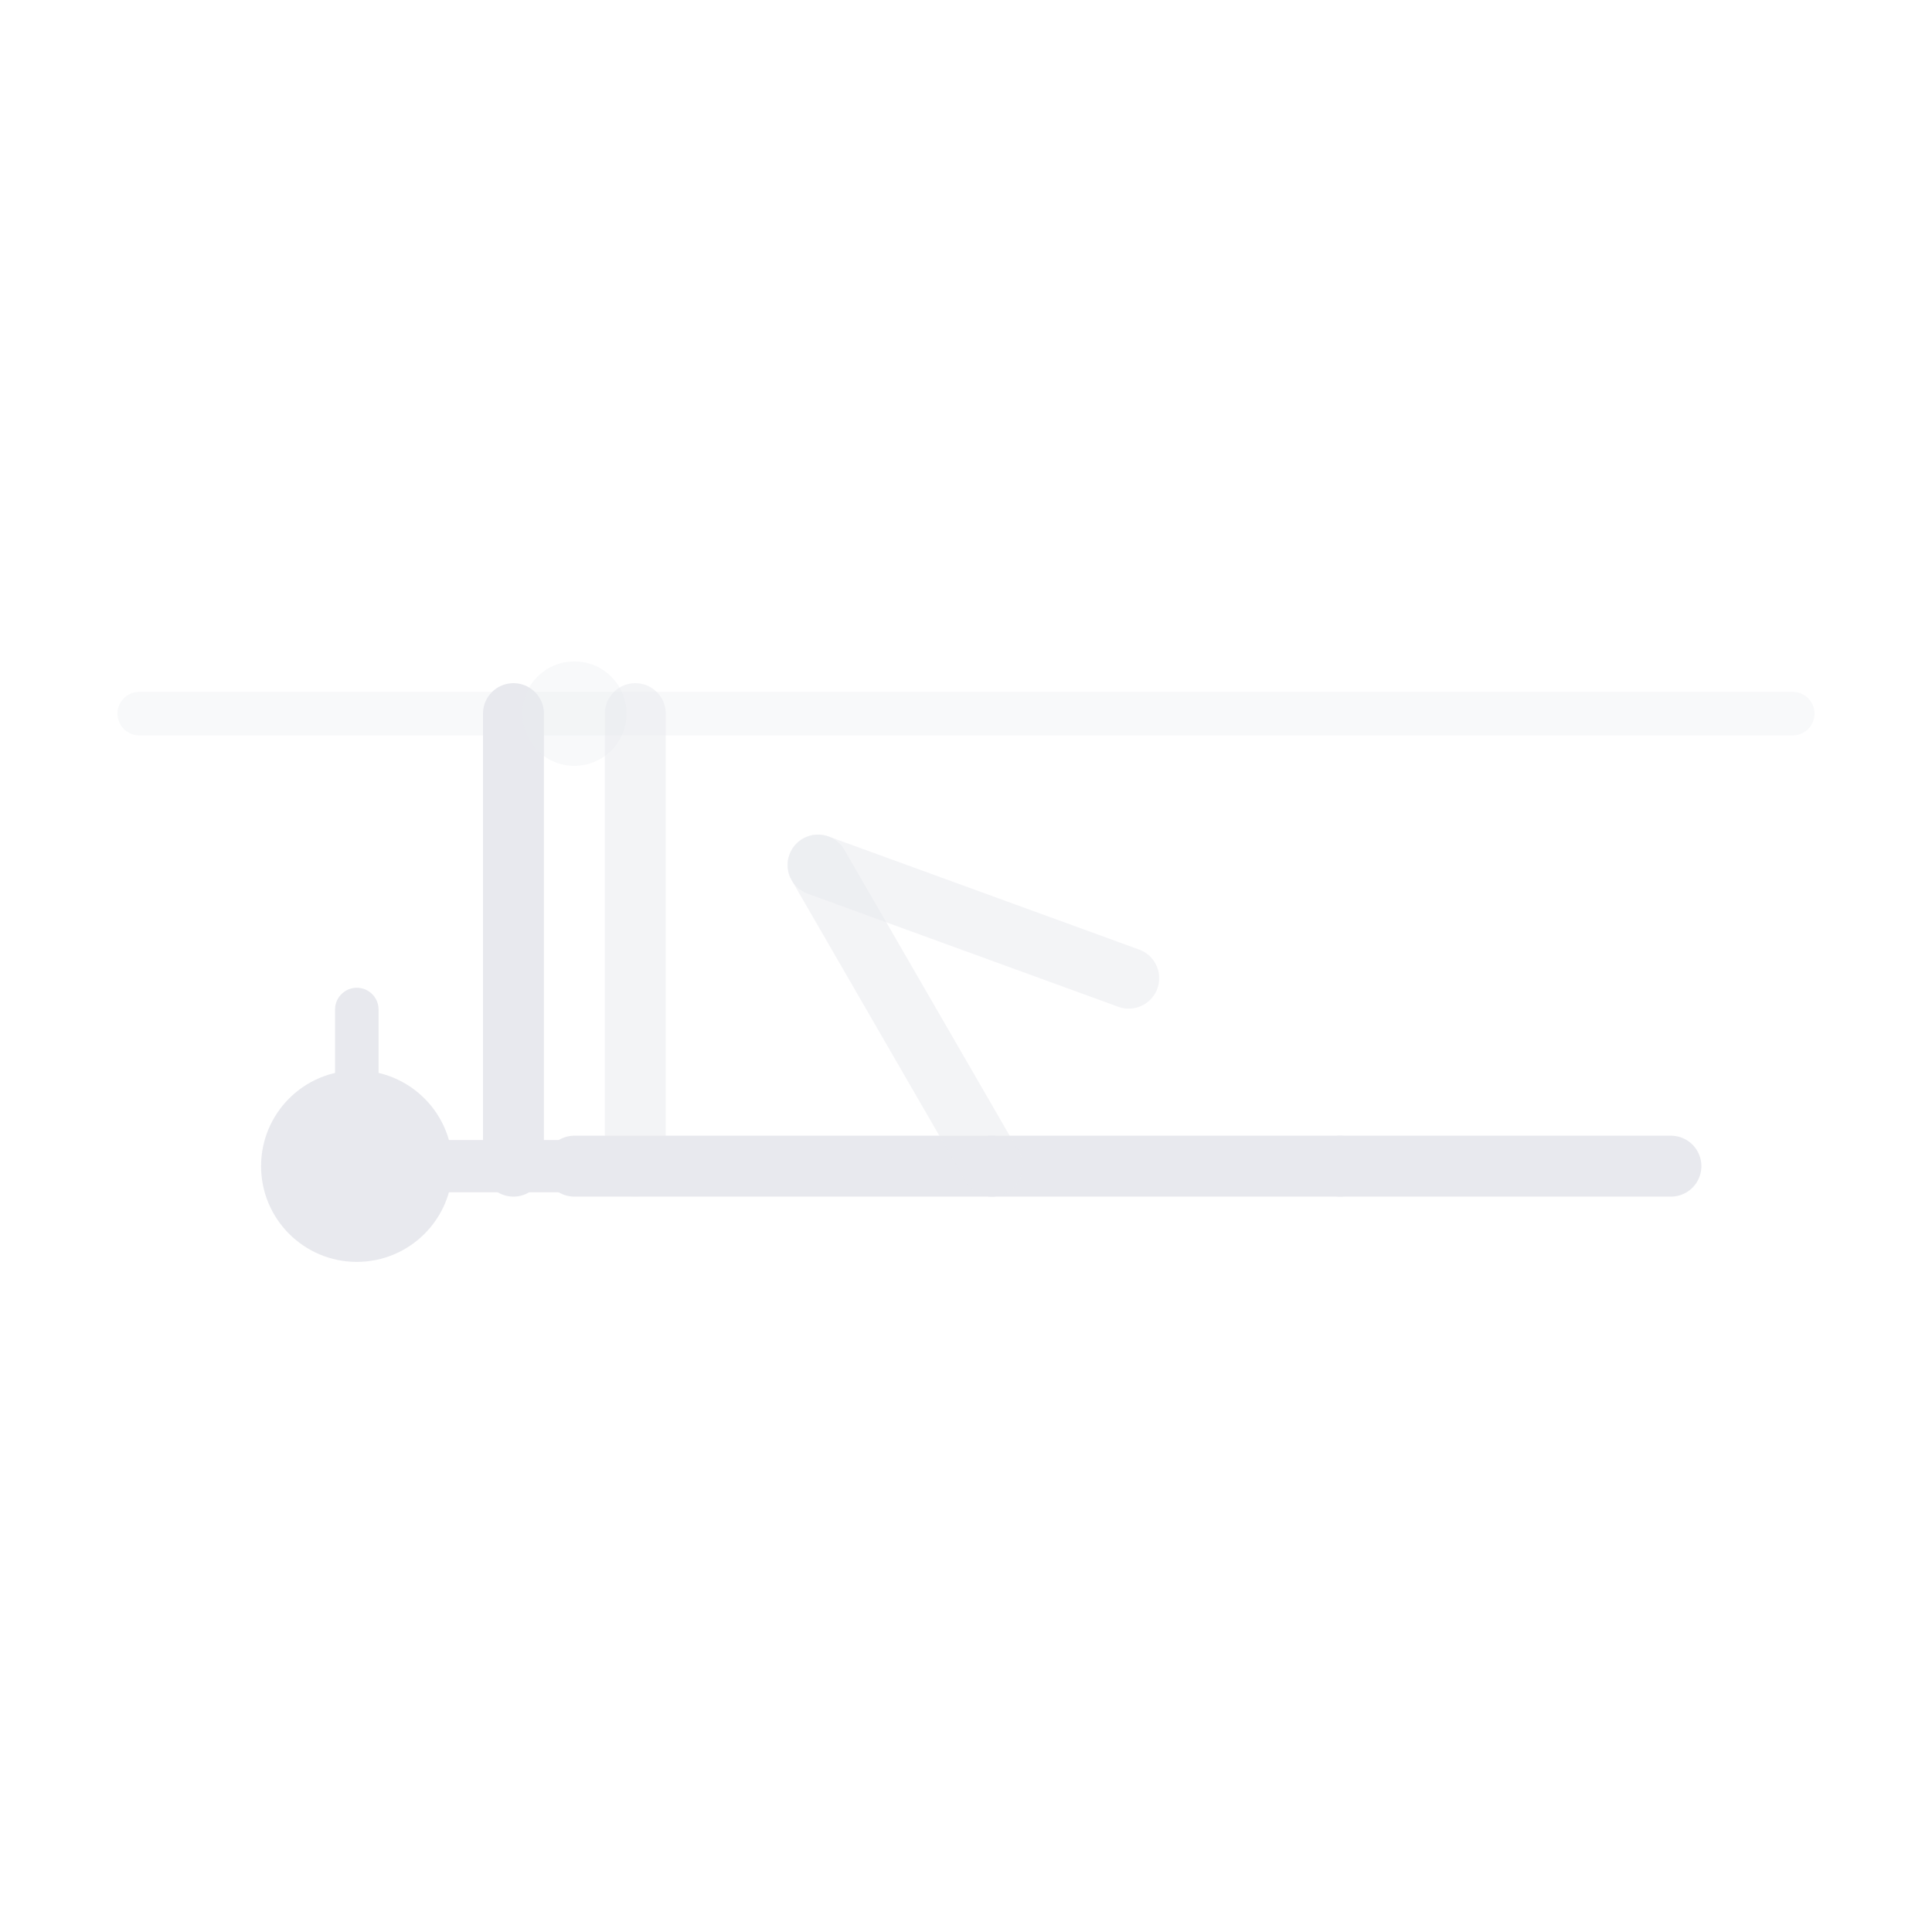
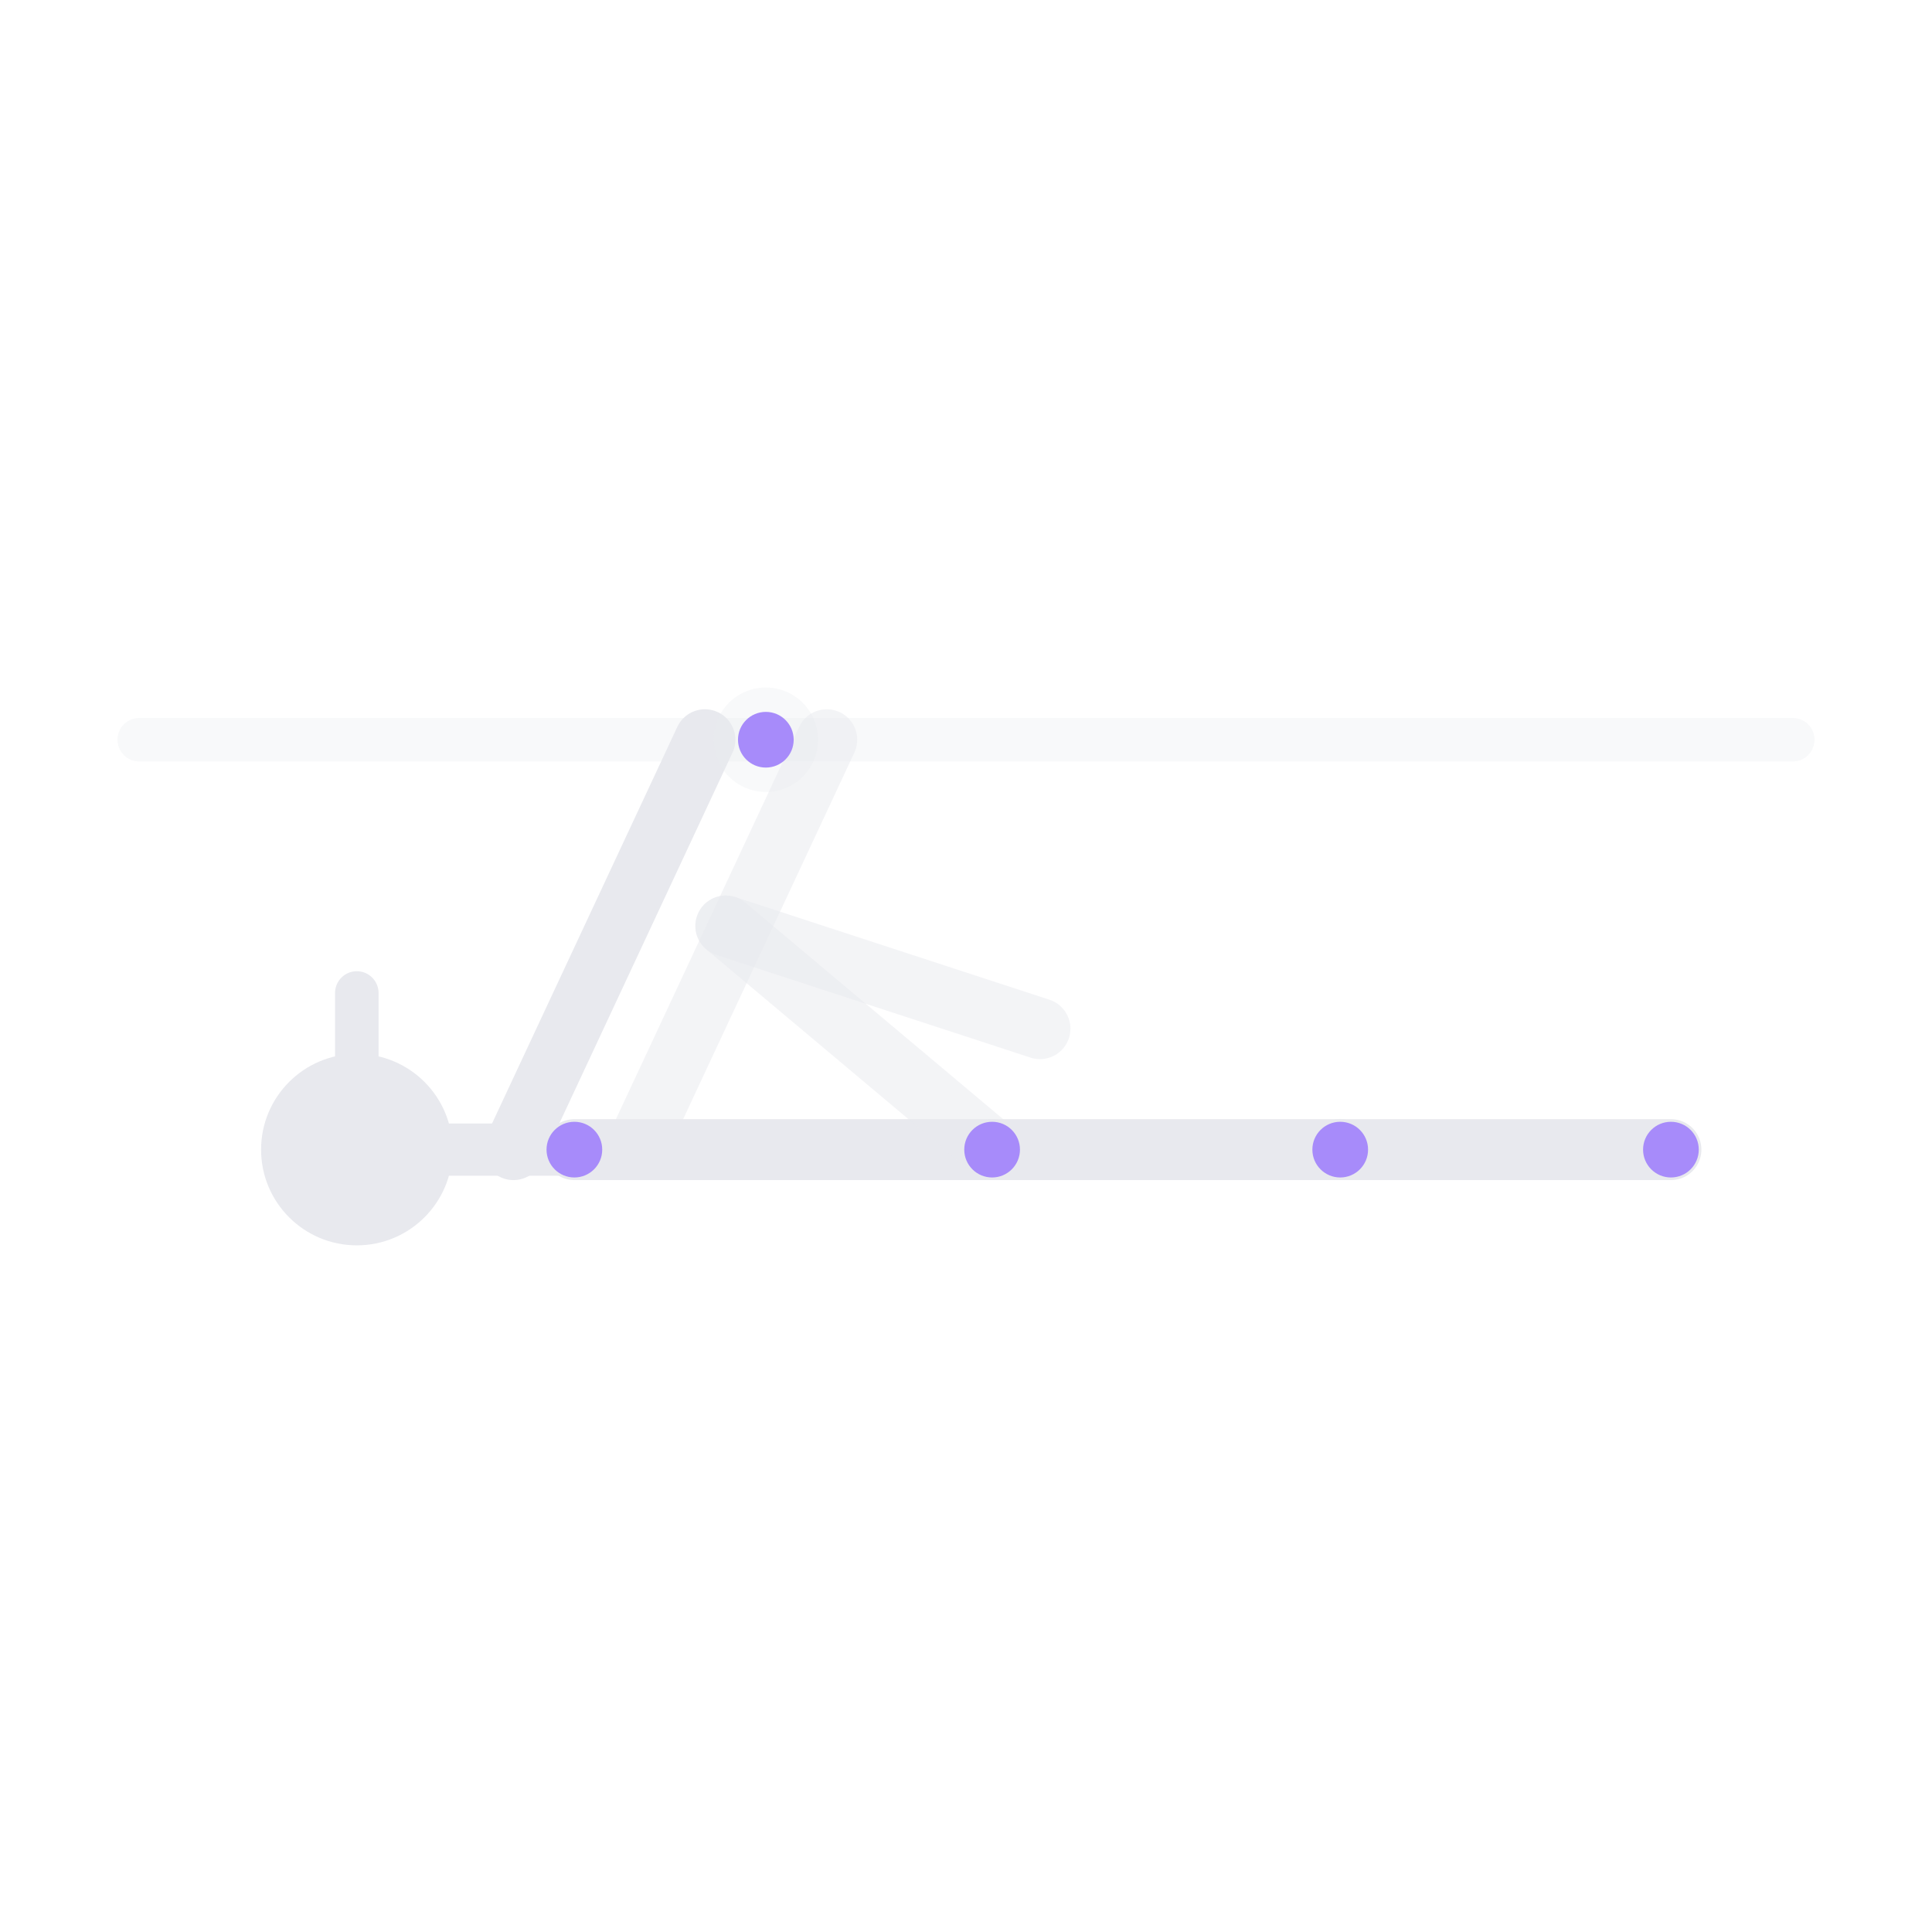
- <svg xmlns="http://www.w3.org/2000/svg" viewBox="44 -42 222 222" preserveAspectRatio="xMidYMid meet" role="img" aria-label="Front lever a una pierna">
-   <line x1="60.0" y1="40.0" x2="250.0" y2="40.0" stroke="rgba(232,233,238,.3)" stroke-width="5" stroke-linecap="round" opacity="1.0" />
-   <line x1="103.0" y1="40.0" x2="103.0" y2="92.0" stroke="#e8e9ee" stroke-width="7" stroke-linecap="round" opacity="1.0" />
-   <line x1="117.0" y1="40.0" x2="117.0" y2="92.0" stroke="#e8e9ee" stroke-width="7" stroke-linecap="round" opacity="0.5" />
+ <svg xmlns="http://www.w3.org/2000/svg" viewBox="22 -45 222 222" preserveAspectRatio="xMidYMid meet" role="img" aria-label="Front lever a una pierna">
+   <line x1="38.0" y1="40.0" x2="228.0" y2="40.0" stroke="rgba(232,233,238,.3)" stroke-width="5" stroke-linecap="round" opacity="1.0" />
+   <line x1="103.0" y1="40.0" x2="81.0" y2="87.1" stroke="#e8e9ee" stroke-width="7" stroke-linecap="round" opacity="1.0" />
+   <line x1="117.0" y1="40.0" x2="95.0" y2="87.1" stroke="#e8e9ee" stroke-width="7" stroke-linecap="round" opacity="0.5" />
  <circle cx="110.0" cy="40.0" r="6" fill="rgba(232,233,238,.3)" />
  <g>
-     <animateTransform attributeName="transform" type="rotate" values="-1.5 110 92;1.5 110 92;-1.5 110 92" keyTimes="0.00;0.50;1.00" dur="5s" repeatCount="indefinite" calcMode="spline" keySplines="0.4 0 0.6 1;0.4 0 0.6 1" />
-     <line x1="110.0" y1="92.0" x2="158.0" y2="92.0" stroke="#e8e9ee" stroke-width="7" stroke-linecap="round" opacity="1.0" />
-     <line x1="110.0" y1="92.0" x2="94.0" y2="92.0" stroke="#e8e9ee" stroke-width="6" stroke-linecap="round" opacity="1.0" />
-     <circle cx="85.0" cy="92.0" r="11" fill="#e8e9ee" />
-     <line x1="85.0" y1="92.0" x2="85.0" y2="74.0" stroke="#e8e9ee" stroke-width="5" stroke-linecap="round" opacity="1.0" />
-     <line x1="158.0" y1="92.0" x2="198.0" y2="92.0" stroke="#e8e9ee" stroke-width="7" stroke-linecap="round" opacity="1.0" />
-     <line x1="198.0" y1="92.0" x2="236.0" y2="92.0" stroke="#e8e9ee" stroke-width="7" stroke-linecap="round" opacity="1.0" />
-     <line x1="158.0" y1="92.0" x2="138.0" y2="57.4" stroke="#e8e9ee" stroke-width="7" stroke-linecap="round" opacity="0.5" />
-     <line x1="138.0" y1="57.4" x2="173.7" y2="70.4" stroke="#e8e9ee" stroke-width="7" stroke-linecap="round" opacity="0.5" />
+     <animateTransform attributeName="transform" type="rotate" values="-1.5 88 87;1.5 88 87;-1.5 88 87" keyTimes="0.00;0.50;1.00" dur="5s" repeatCount="indefinite" calcMode="spline" keySplines="0.4 0 0.6 1;0.4 0 0.6 1" />
+     <line x1="88.0" y1="87.1" x2="136.0" y2="87.1" stroke="#e8e9ee" stroke-width="7" stroke-linecap="round" opacity="1.0" />
+     <line x1="88.0" y1="87.1" x2="72.0" y2="87.1" stroke="#e8e9ee" stroke-width="6" stroke-linecap="round" opacity="1.0" />
+     <circle cx="63.0" cy="87.1" r="11" fill="#e8e9ee" />
+     <line x1="63.0" y1="87.1" x2="63.0" y2="69.1" stroke="#e8e9ee" stroke-width="5" stroke-linecap="round" opacity="1.0" />
+     <line x1="136.0" y1="87.1" x2="105.4" y2="61.4" stroke="#e8e9ee" stroke-width="7" stroke-linecap="round" opacity="0.5" />
+     <line x1="105.4" y1="61.4" x2="141.5" y2="73.2" stroke="#e8e9ee" stroke-width="7" stroke-linecap="round" opacity="0.5" />
+     <line x1="136.0" y1="87.1" x2="176.0" y2="87.1" stroke="#e8e9ee" stroke-width="7" stroke-linecap="round" opacity="1.0" />
+     <line x1="176.0" y1="87.1" x2="214.0" y2="87.1" stroke="#e8e9ee" stroke-width="7" stroke-linecap="round" opacity="1.0" />
+     <circle cx="88.0" cy="87.1" r="3.2" fill="#a78bfa" data-j="shoulder" />
+     <circle cx="136.0" cy="87.1" r="3.2" fill="#a78bfa" data-j="hip" />
+     <circle cx="176.0" cy="87.1" r="3.2" fill="#a78bfa" data-j="knee" />
+     <circle cx="214.0" cy="87.1" r="3.2" fill="#a78bfa" data-j="foot" />
  </g>
+   <circle cx="110.0" cy="40.0" r="3.2" fill="#a78bfa" data-j="hand" />
</svg>
